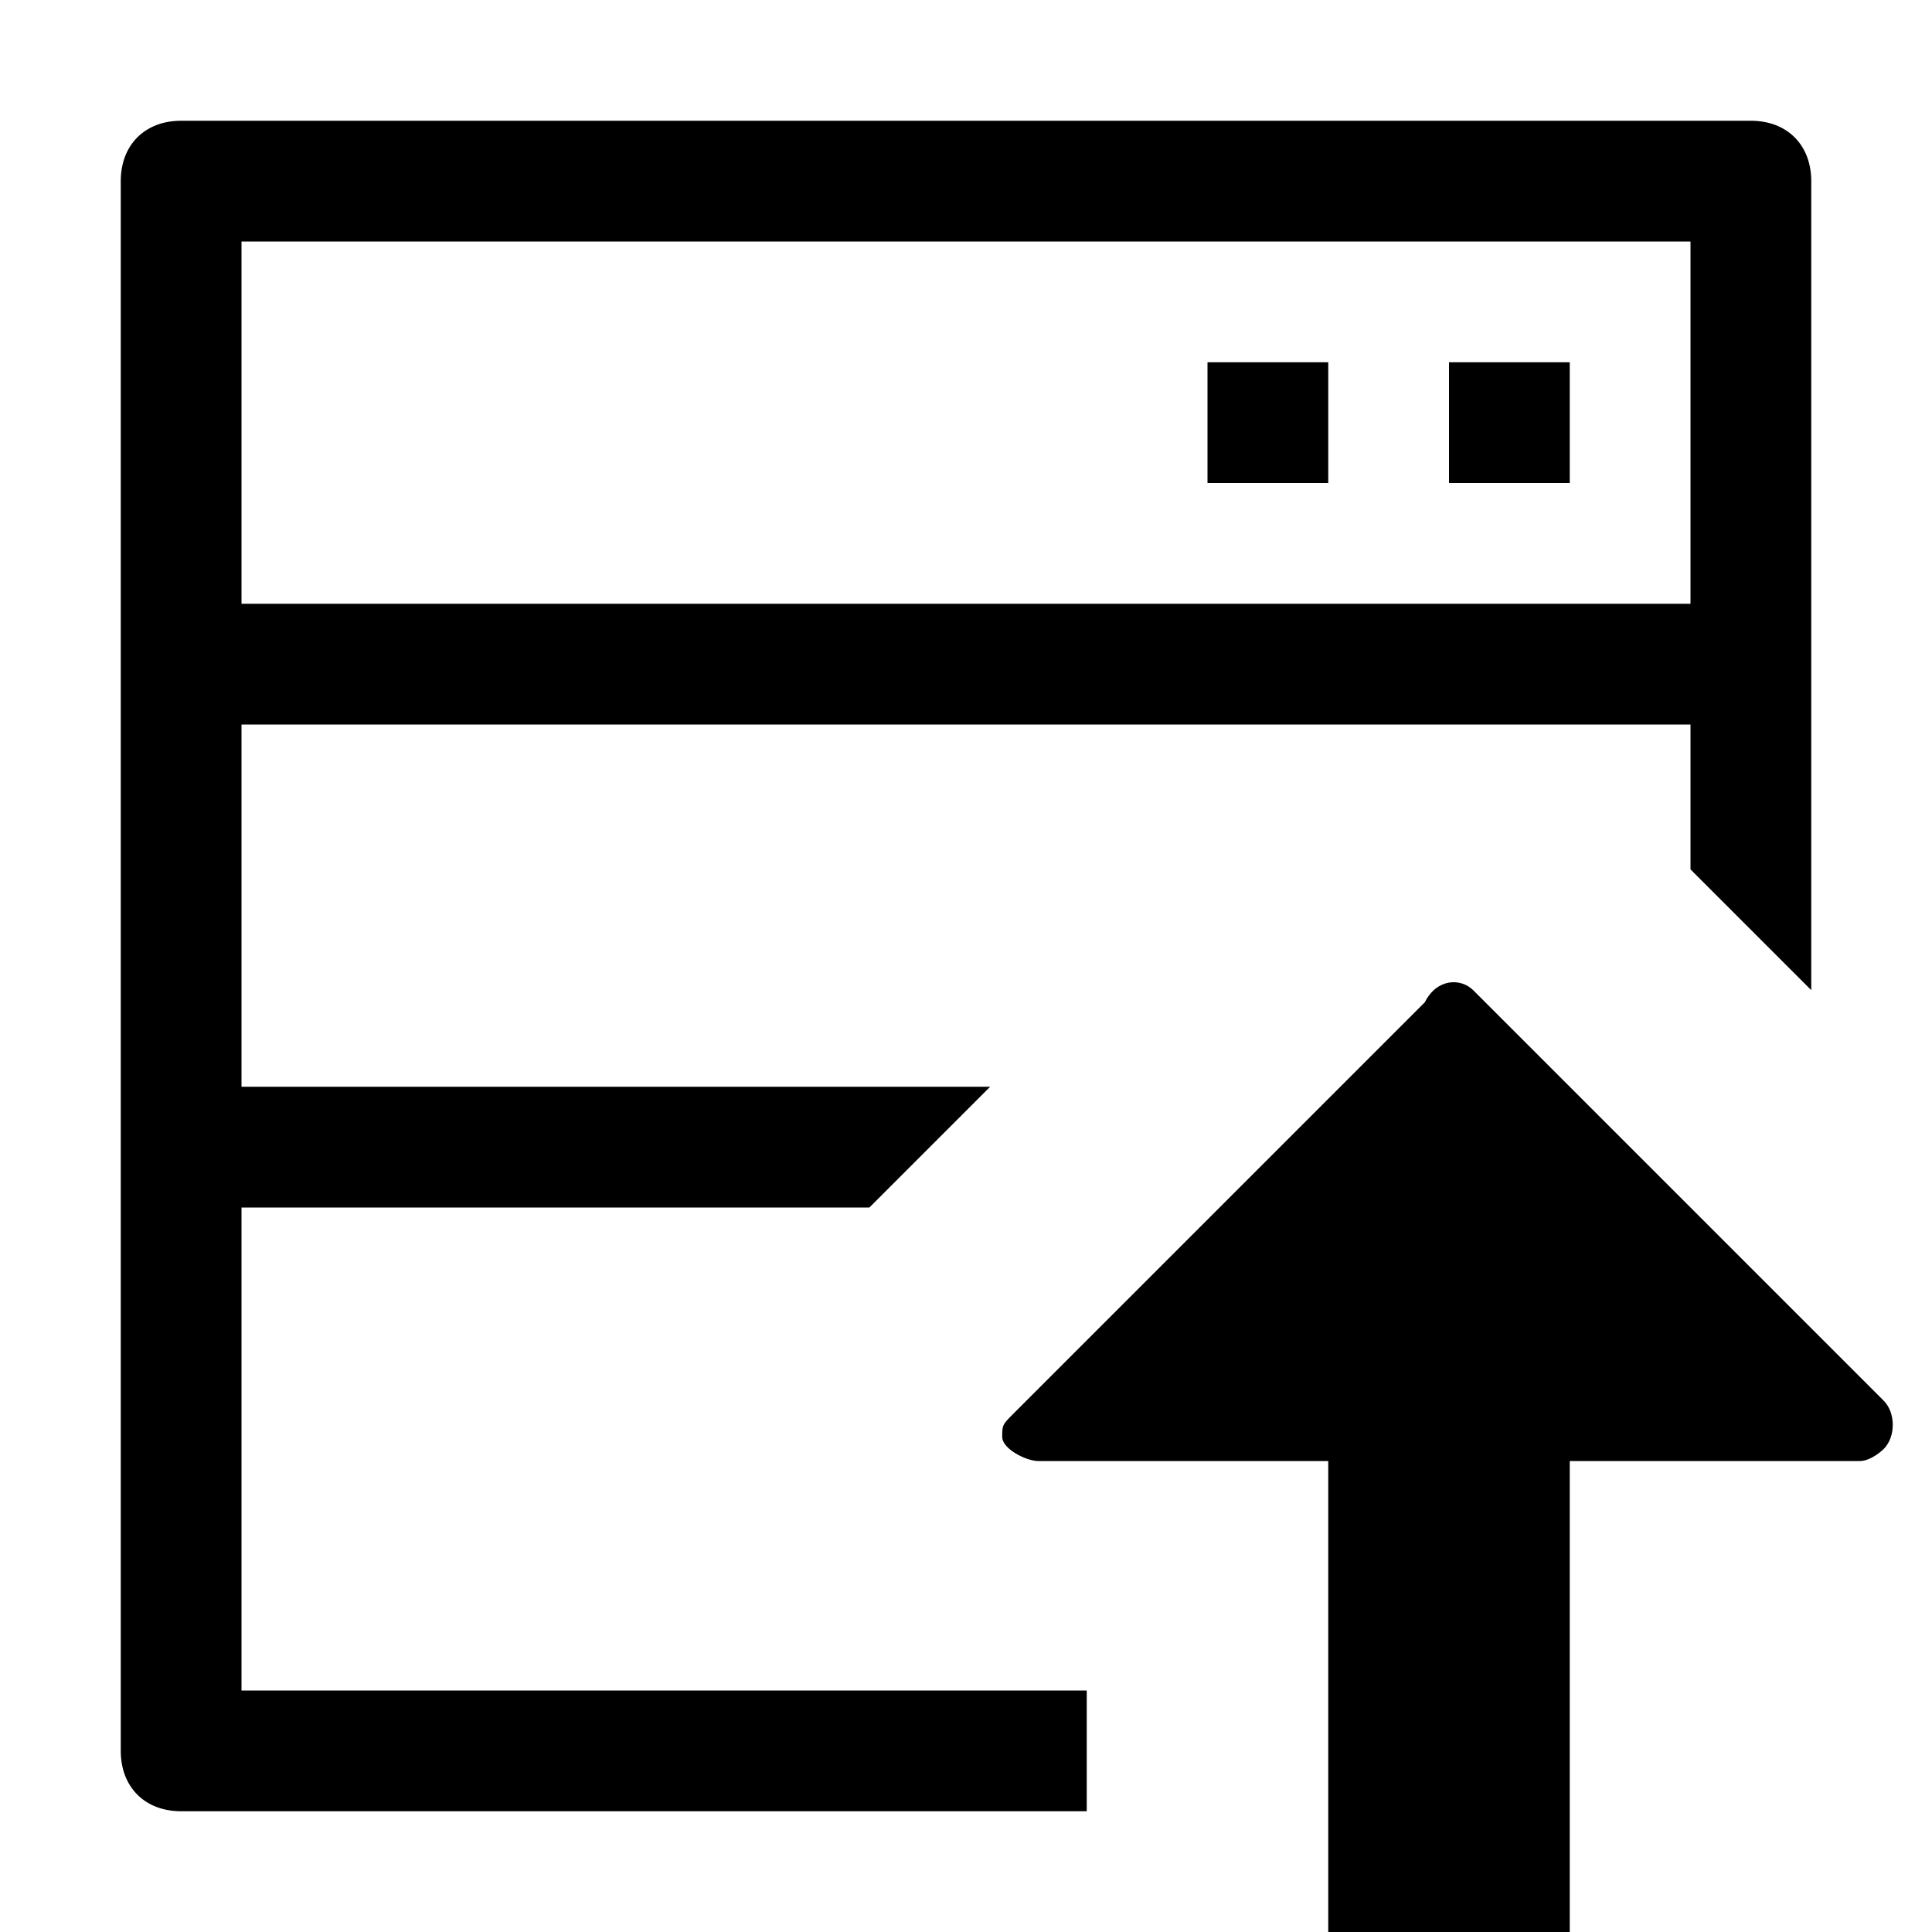
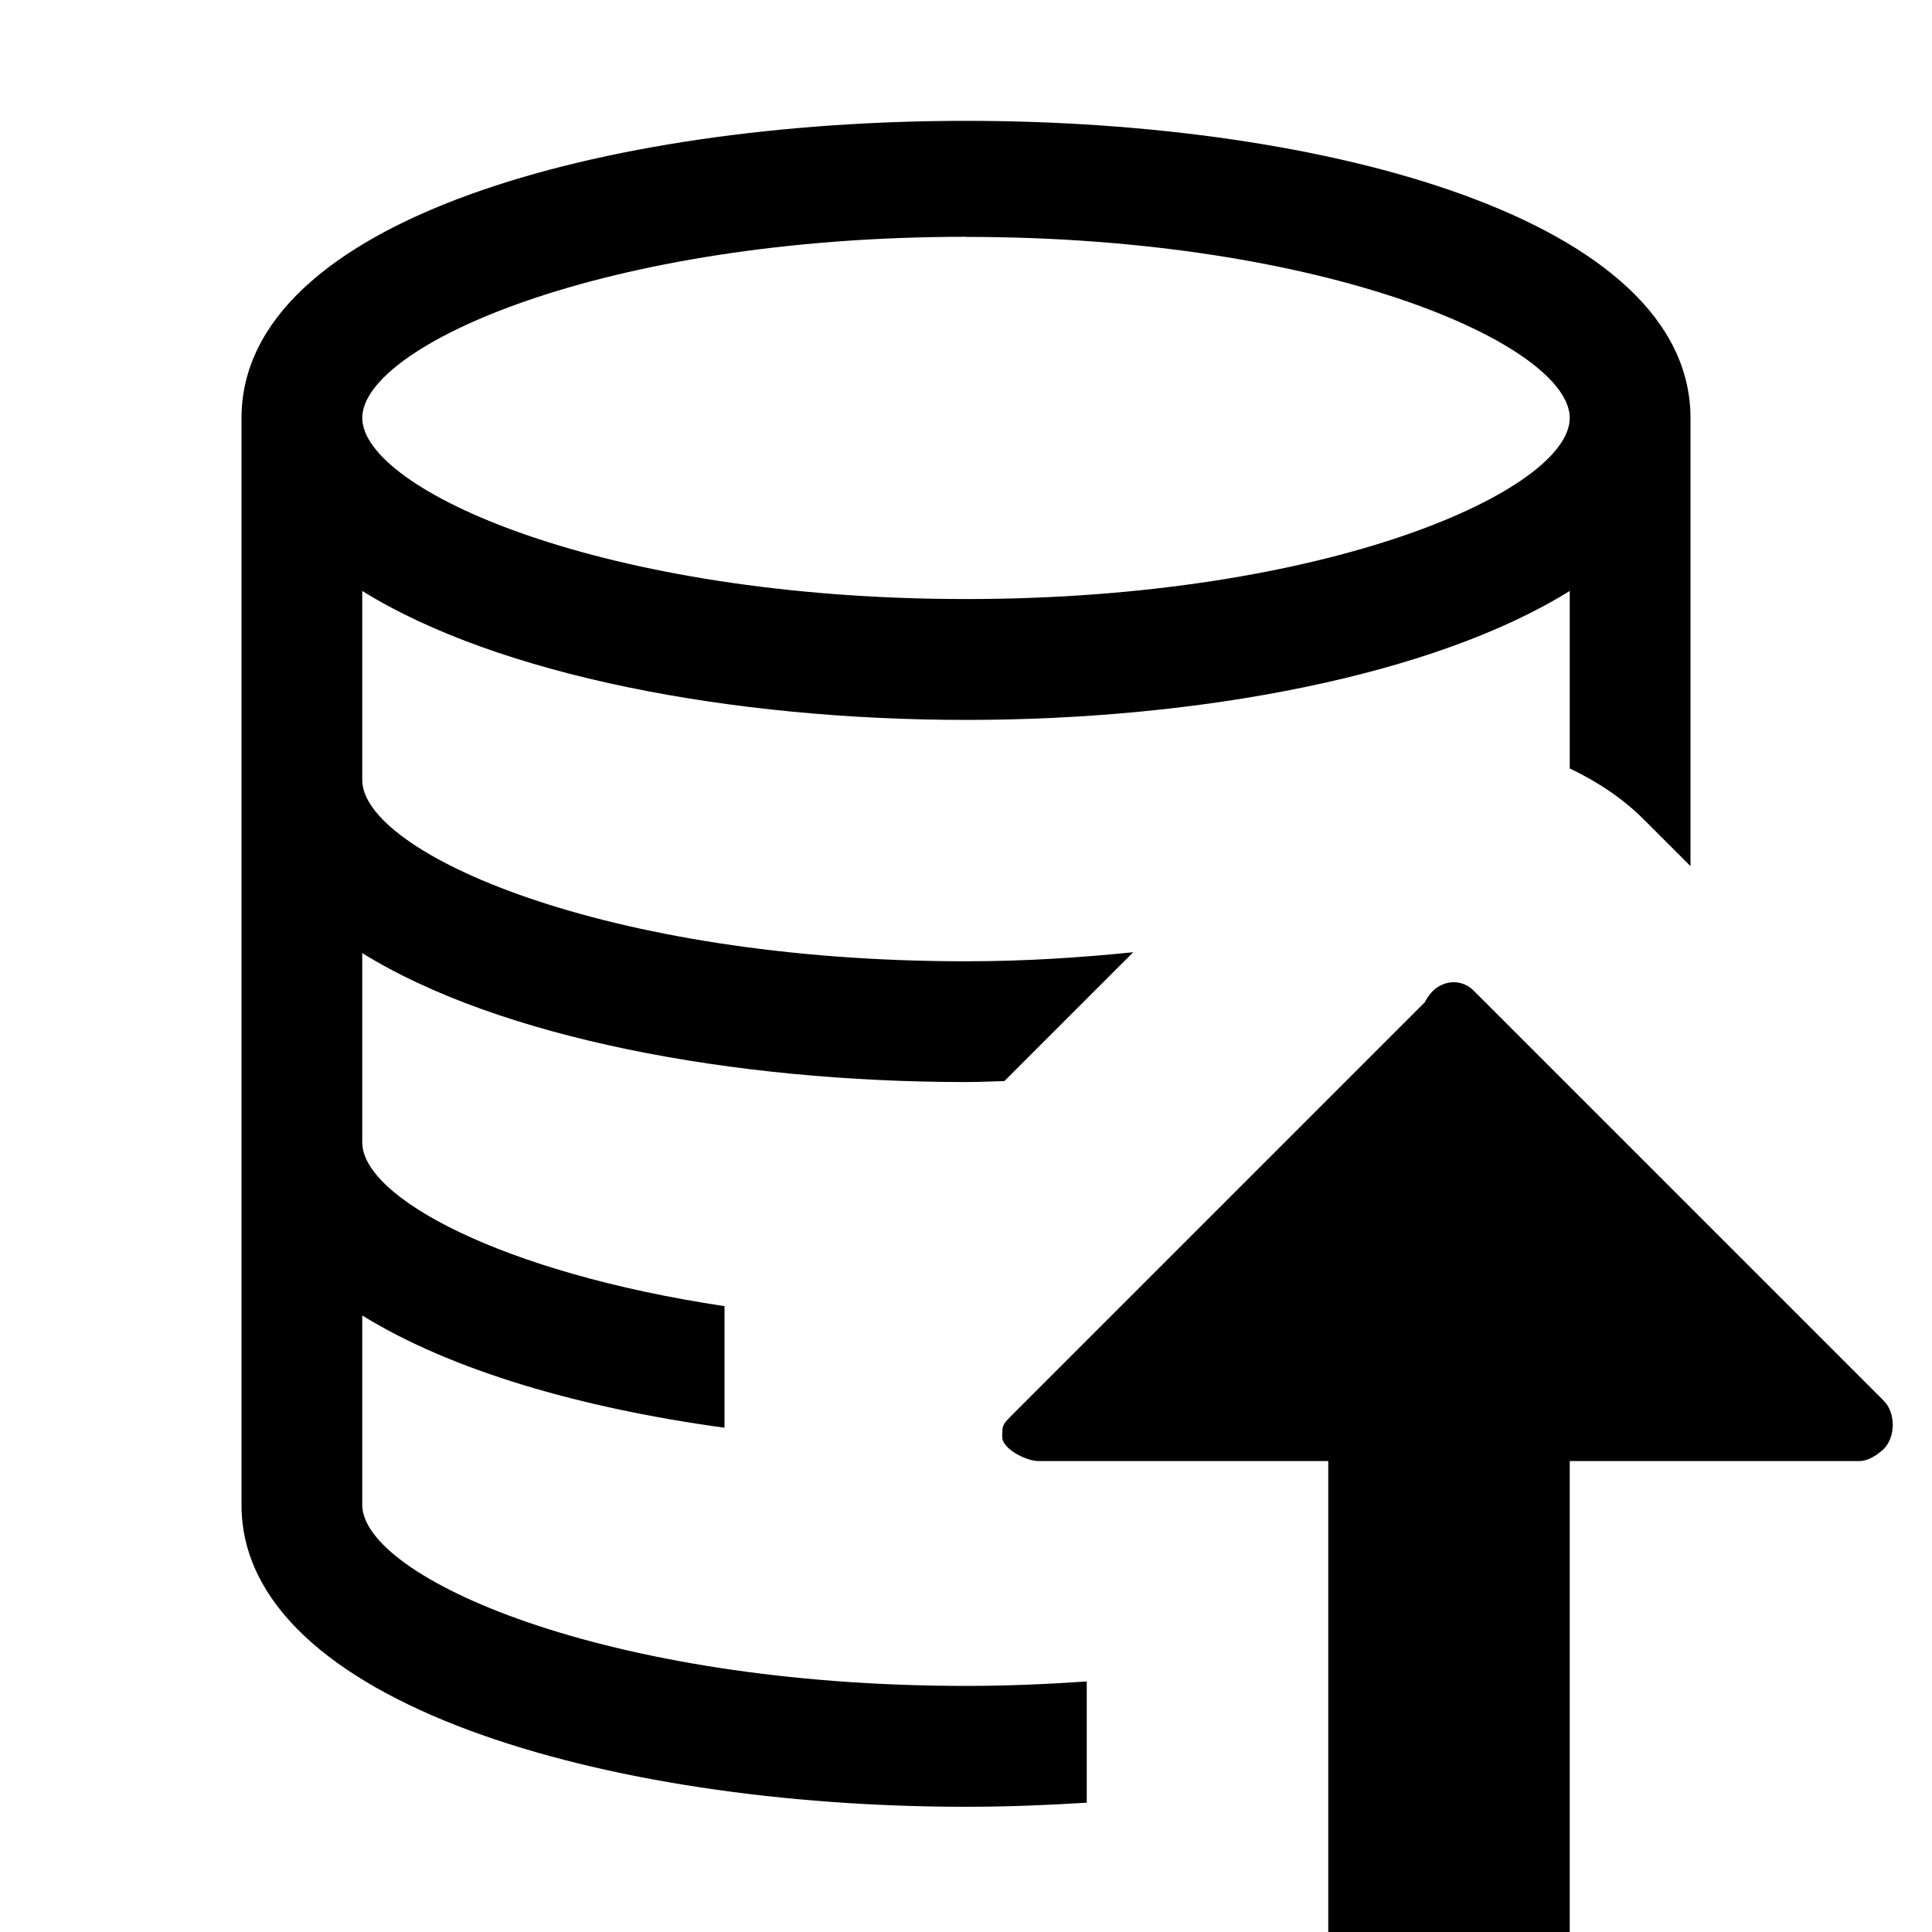
<svg xmlns="http://www.w3.org/2000/svg" xml:space="preserve" viewBox="0 0 16 16">
  <g class="icon-color">
-     <path d="M12 3h1v1h-1zM10 3h1v1h-1z" />
-     <path d="M9 14H2v-4h5.2l1-1H2V6h12v1.2l1 1V1.5c0-.3-.2-.5-.5-.5h-13c-.3 0-.5.2-.5.5v13c0 .3.2.5.5.5H9v-1zM2 2h12v3H2V2z" />
+     <path d="M9 14.779V13.925c-.32.022-.651.037-1 .037-3.006 0-5-.903-5-1.5v-1.568c.734.455 1.809.767 3 .93v-1.007c-1.855-.279-2.998-.903-3-1.355V7.893c1.13.702 3.067 1.068 5 1.068.106 0 .212-.005.318-.008l1.067-1.067c-.435.044-.89.075-1.385.075-3.005 0-4.998-.902-5-1.5V4.894c1.13.702 3.067 1.068 5 1.068 1.933 0 3.87-.366 5-1.068v1.47c.225.107.436.245.614.423l.386.386v-3.71c0-3.283-12-3.283-12 0v9c0 1.641 3.019 2.5 6 2.5.334 0 .669-.013 1-.034v-.15zM8 1.962c3.006 0 5 .902 5 1.5-.002.597-1.995 1.499-5 1.499s-4.998-.902-5-1.5c0-.597 1.994-1.5 5-1.5z" />
    <path d="m12.2 8.2 3.4 3.4c.1.1.1.3 0 .4 0 0-.1.1-.2.1H13v4h-2v-4H8.6c-.1 0-.3-.1-.3-.2s0-.1.1-.2l3.4-3.4c.1-.2.3-.2.4-.1z" />
  </g>
</svg>
